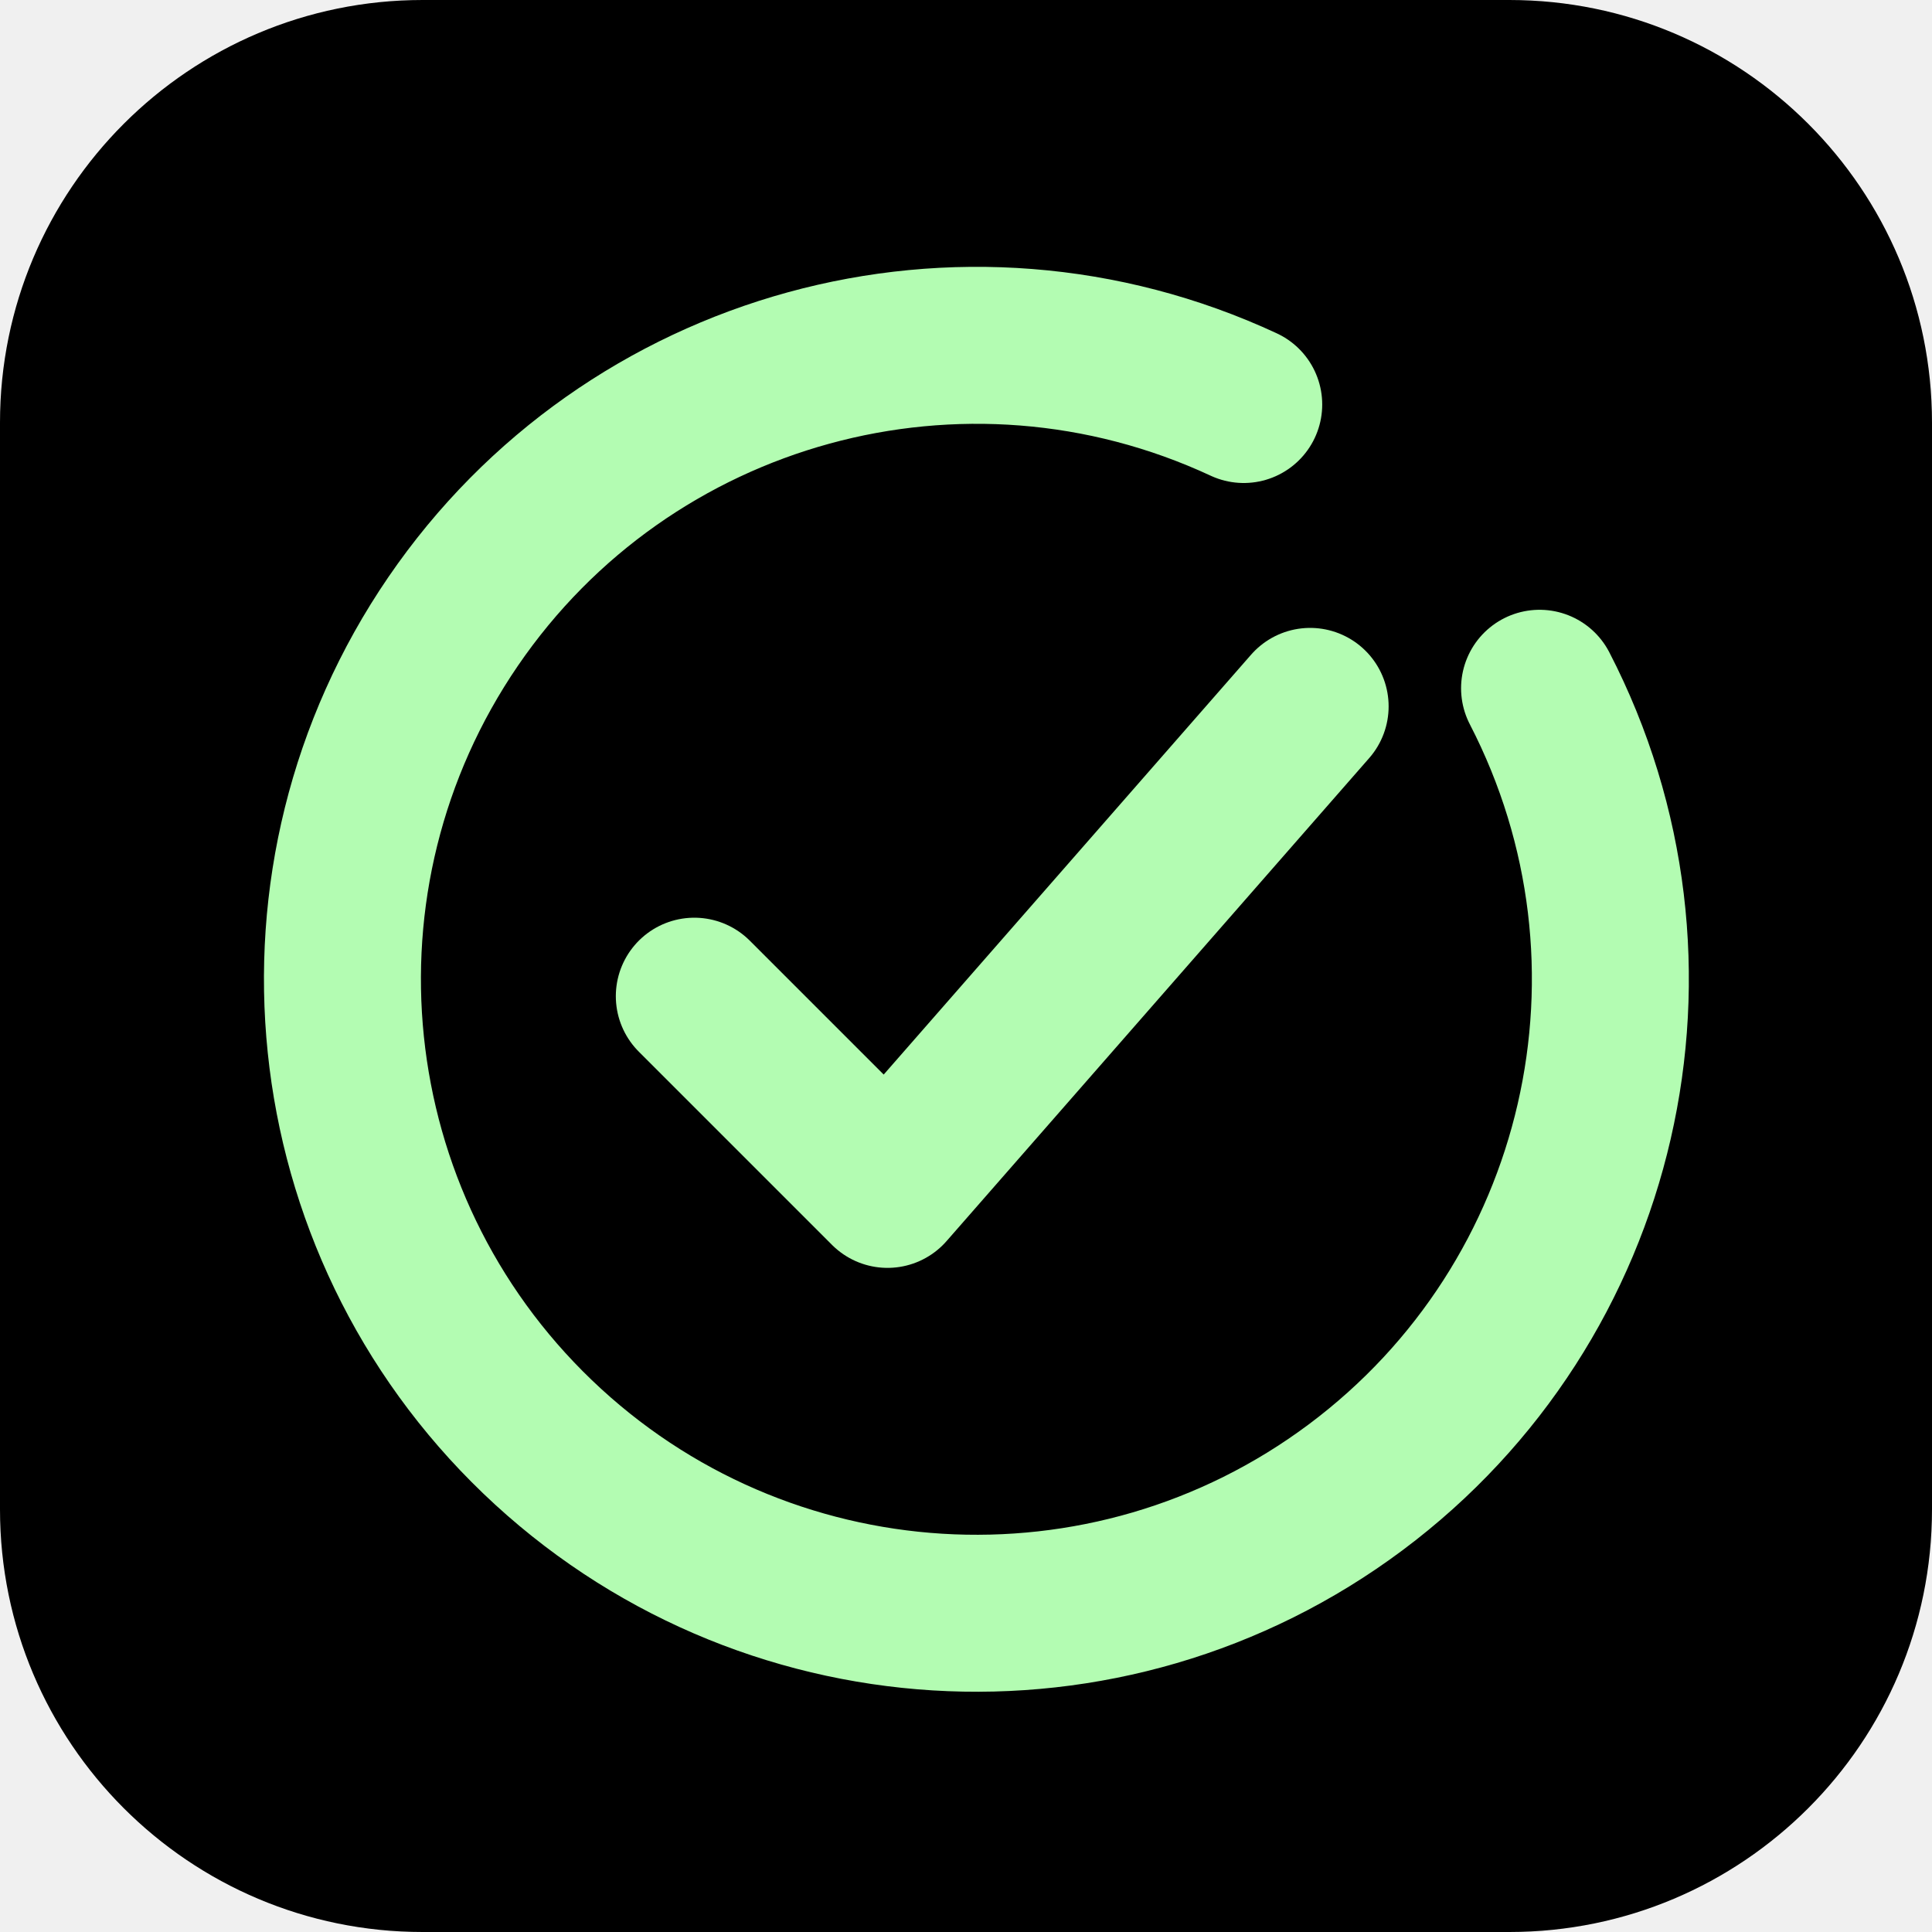
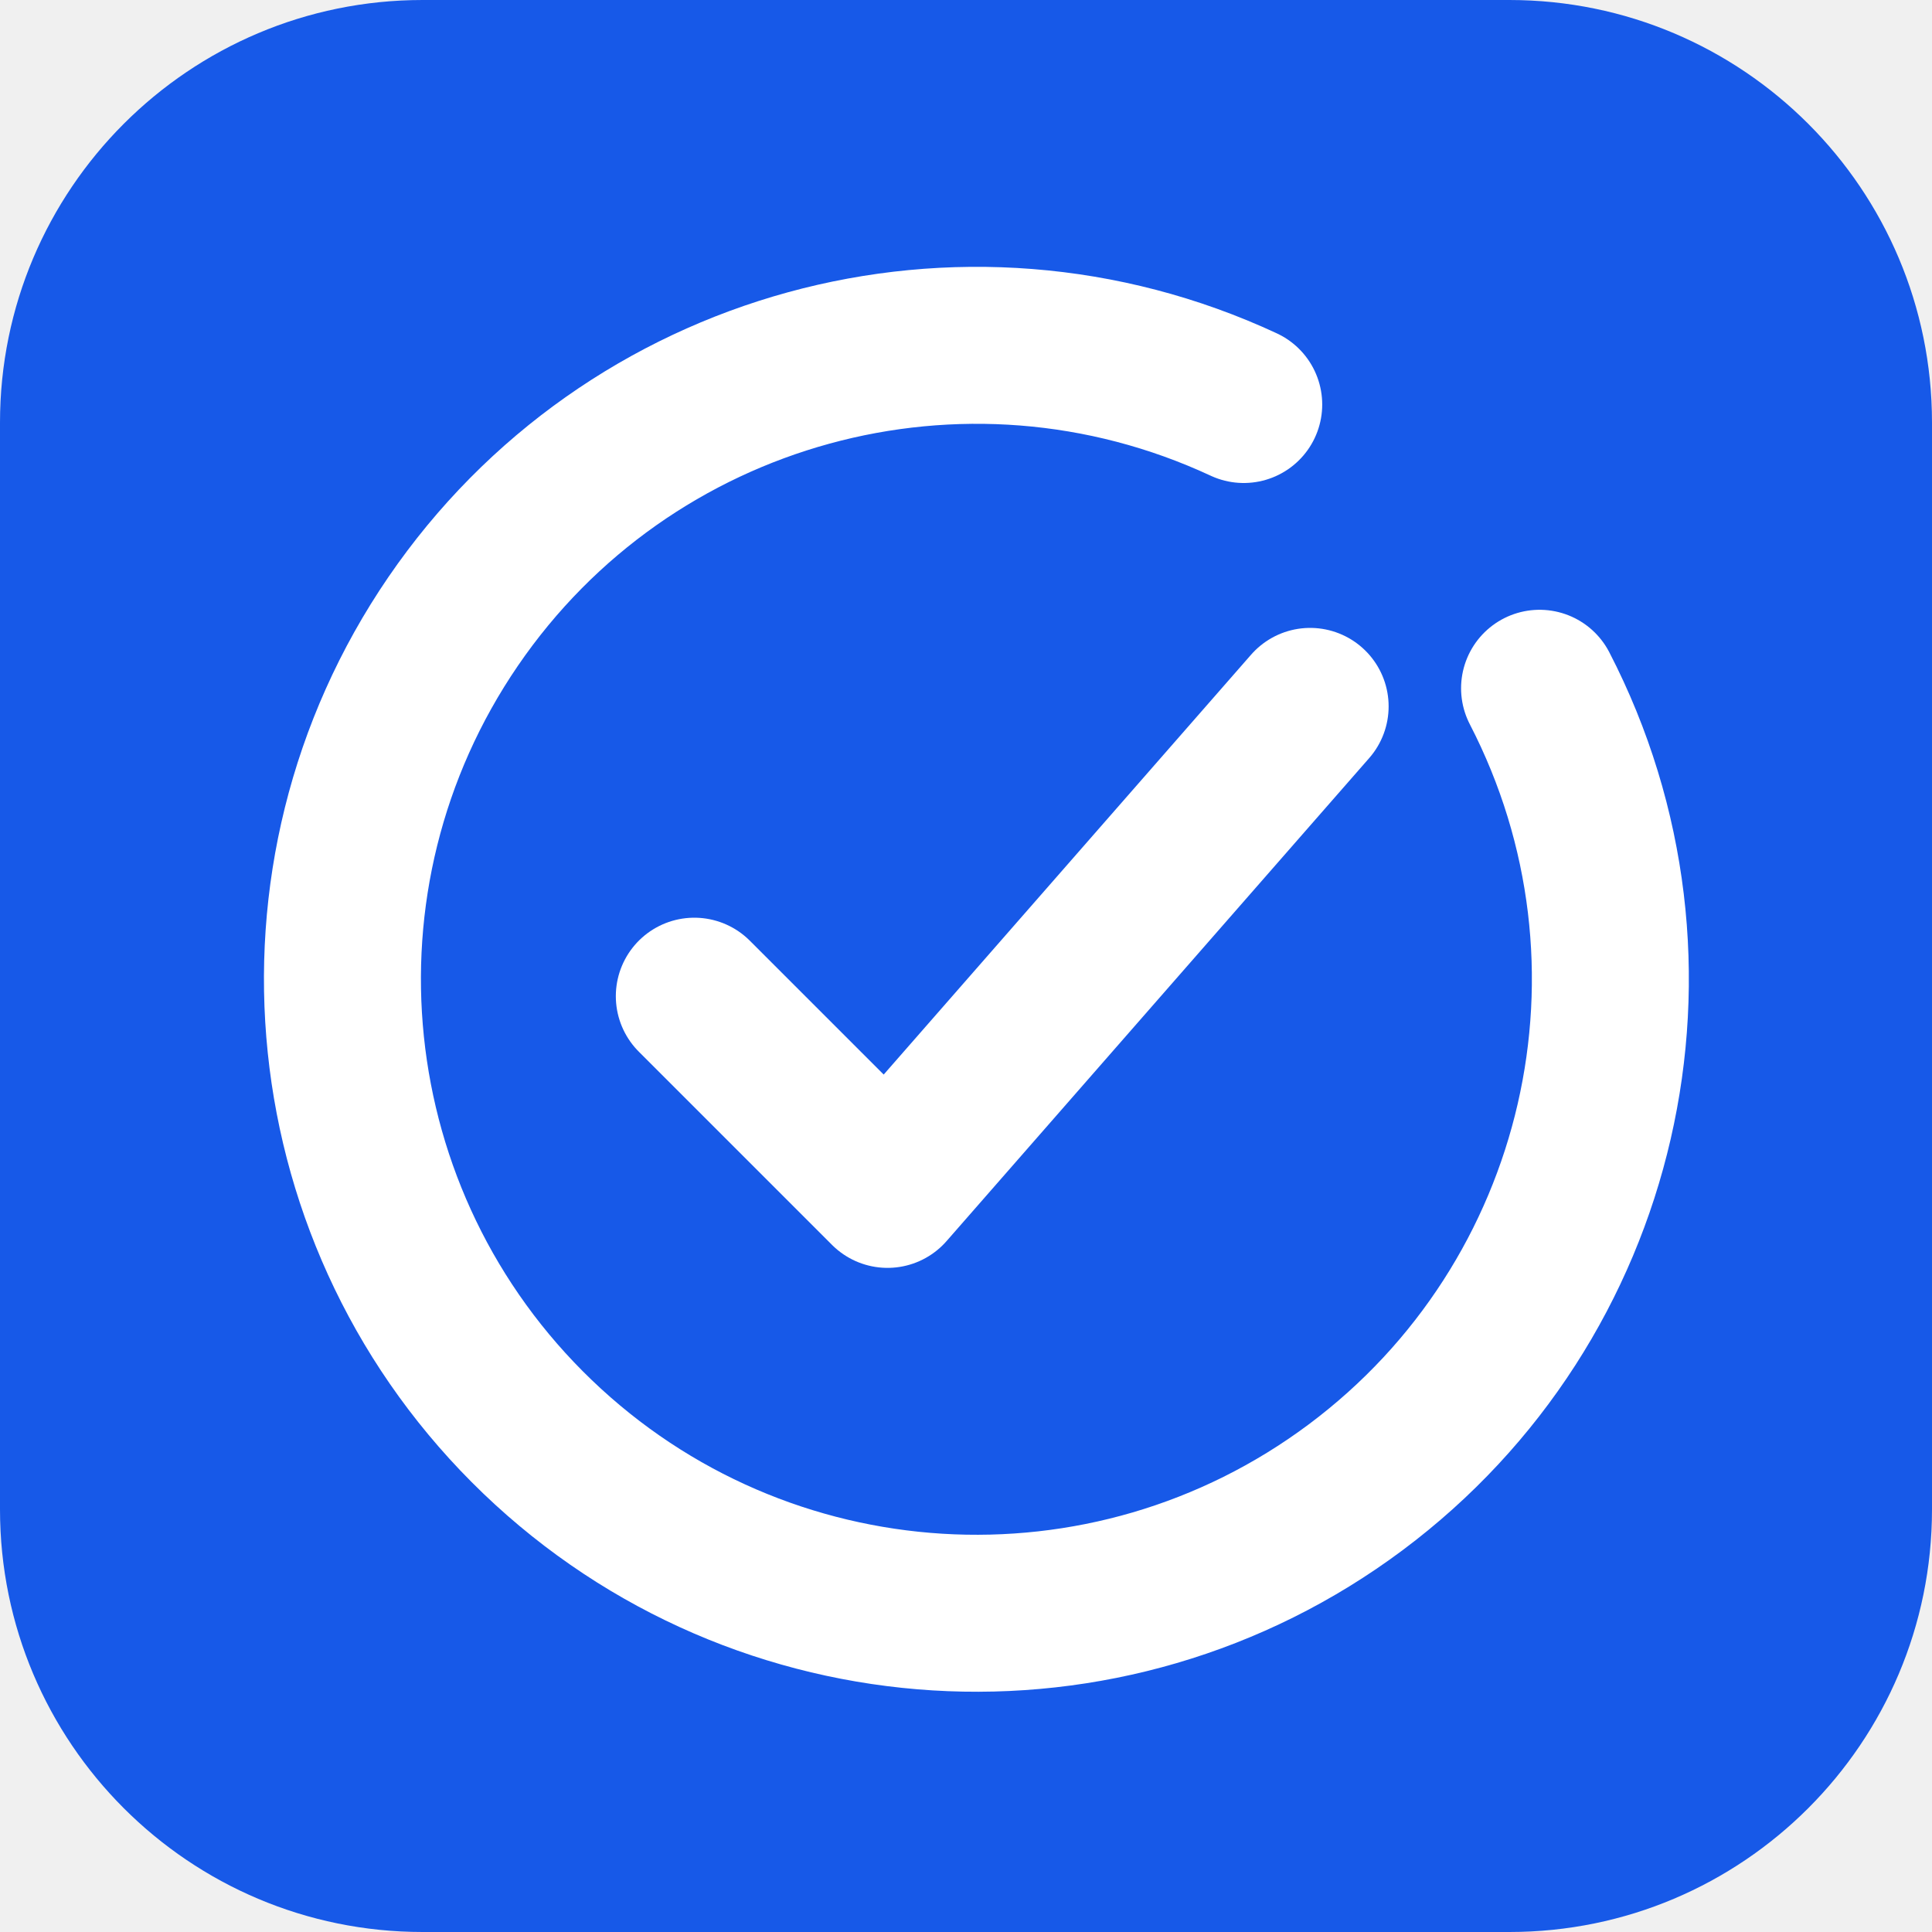
<svg xmlns="http://www.w3.org/2000/svg" viewBox="0 0 32 32" width="32" height="32">
-   <rect width="32" height="32" rx="7" fill="#000" />
-   <path d="M25.5 11.4A10.5 10.5 0 1 1 20.6 6.7" fill="none" stroke="#B3FCB2" stroke-width="2.6" stroke-linecap="round" />
-   <path d="m11.5 16.5 3.2 3.2 7-8" fill="none" stroke="#B3FCB2" stroke-width="2.6" stroke-linecap="round" stroke-linejoin="round" />
+   <rect width="32" height="32" rx="7" fill="#1759e8" />
+   <path d="M25.5 11.4A10.5 10.5 0 1 1 20.6 6.7" fill="none" stroke="#fff" stroke-width="2.6" stroke-linecap="round" />
+   <path d="m11.5 16.5 3.2 3.2 7-8" fill="none" stroke="#fff" stroke-width="2.6" stroke-linecap="round" stroke-linejoin="round" />
</svg>
